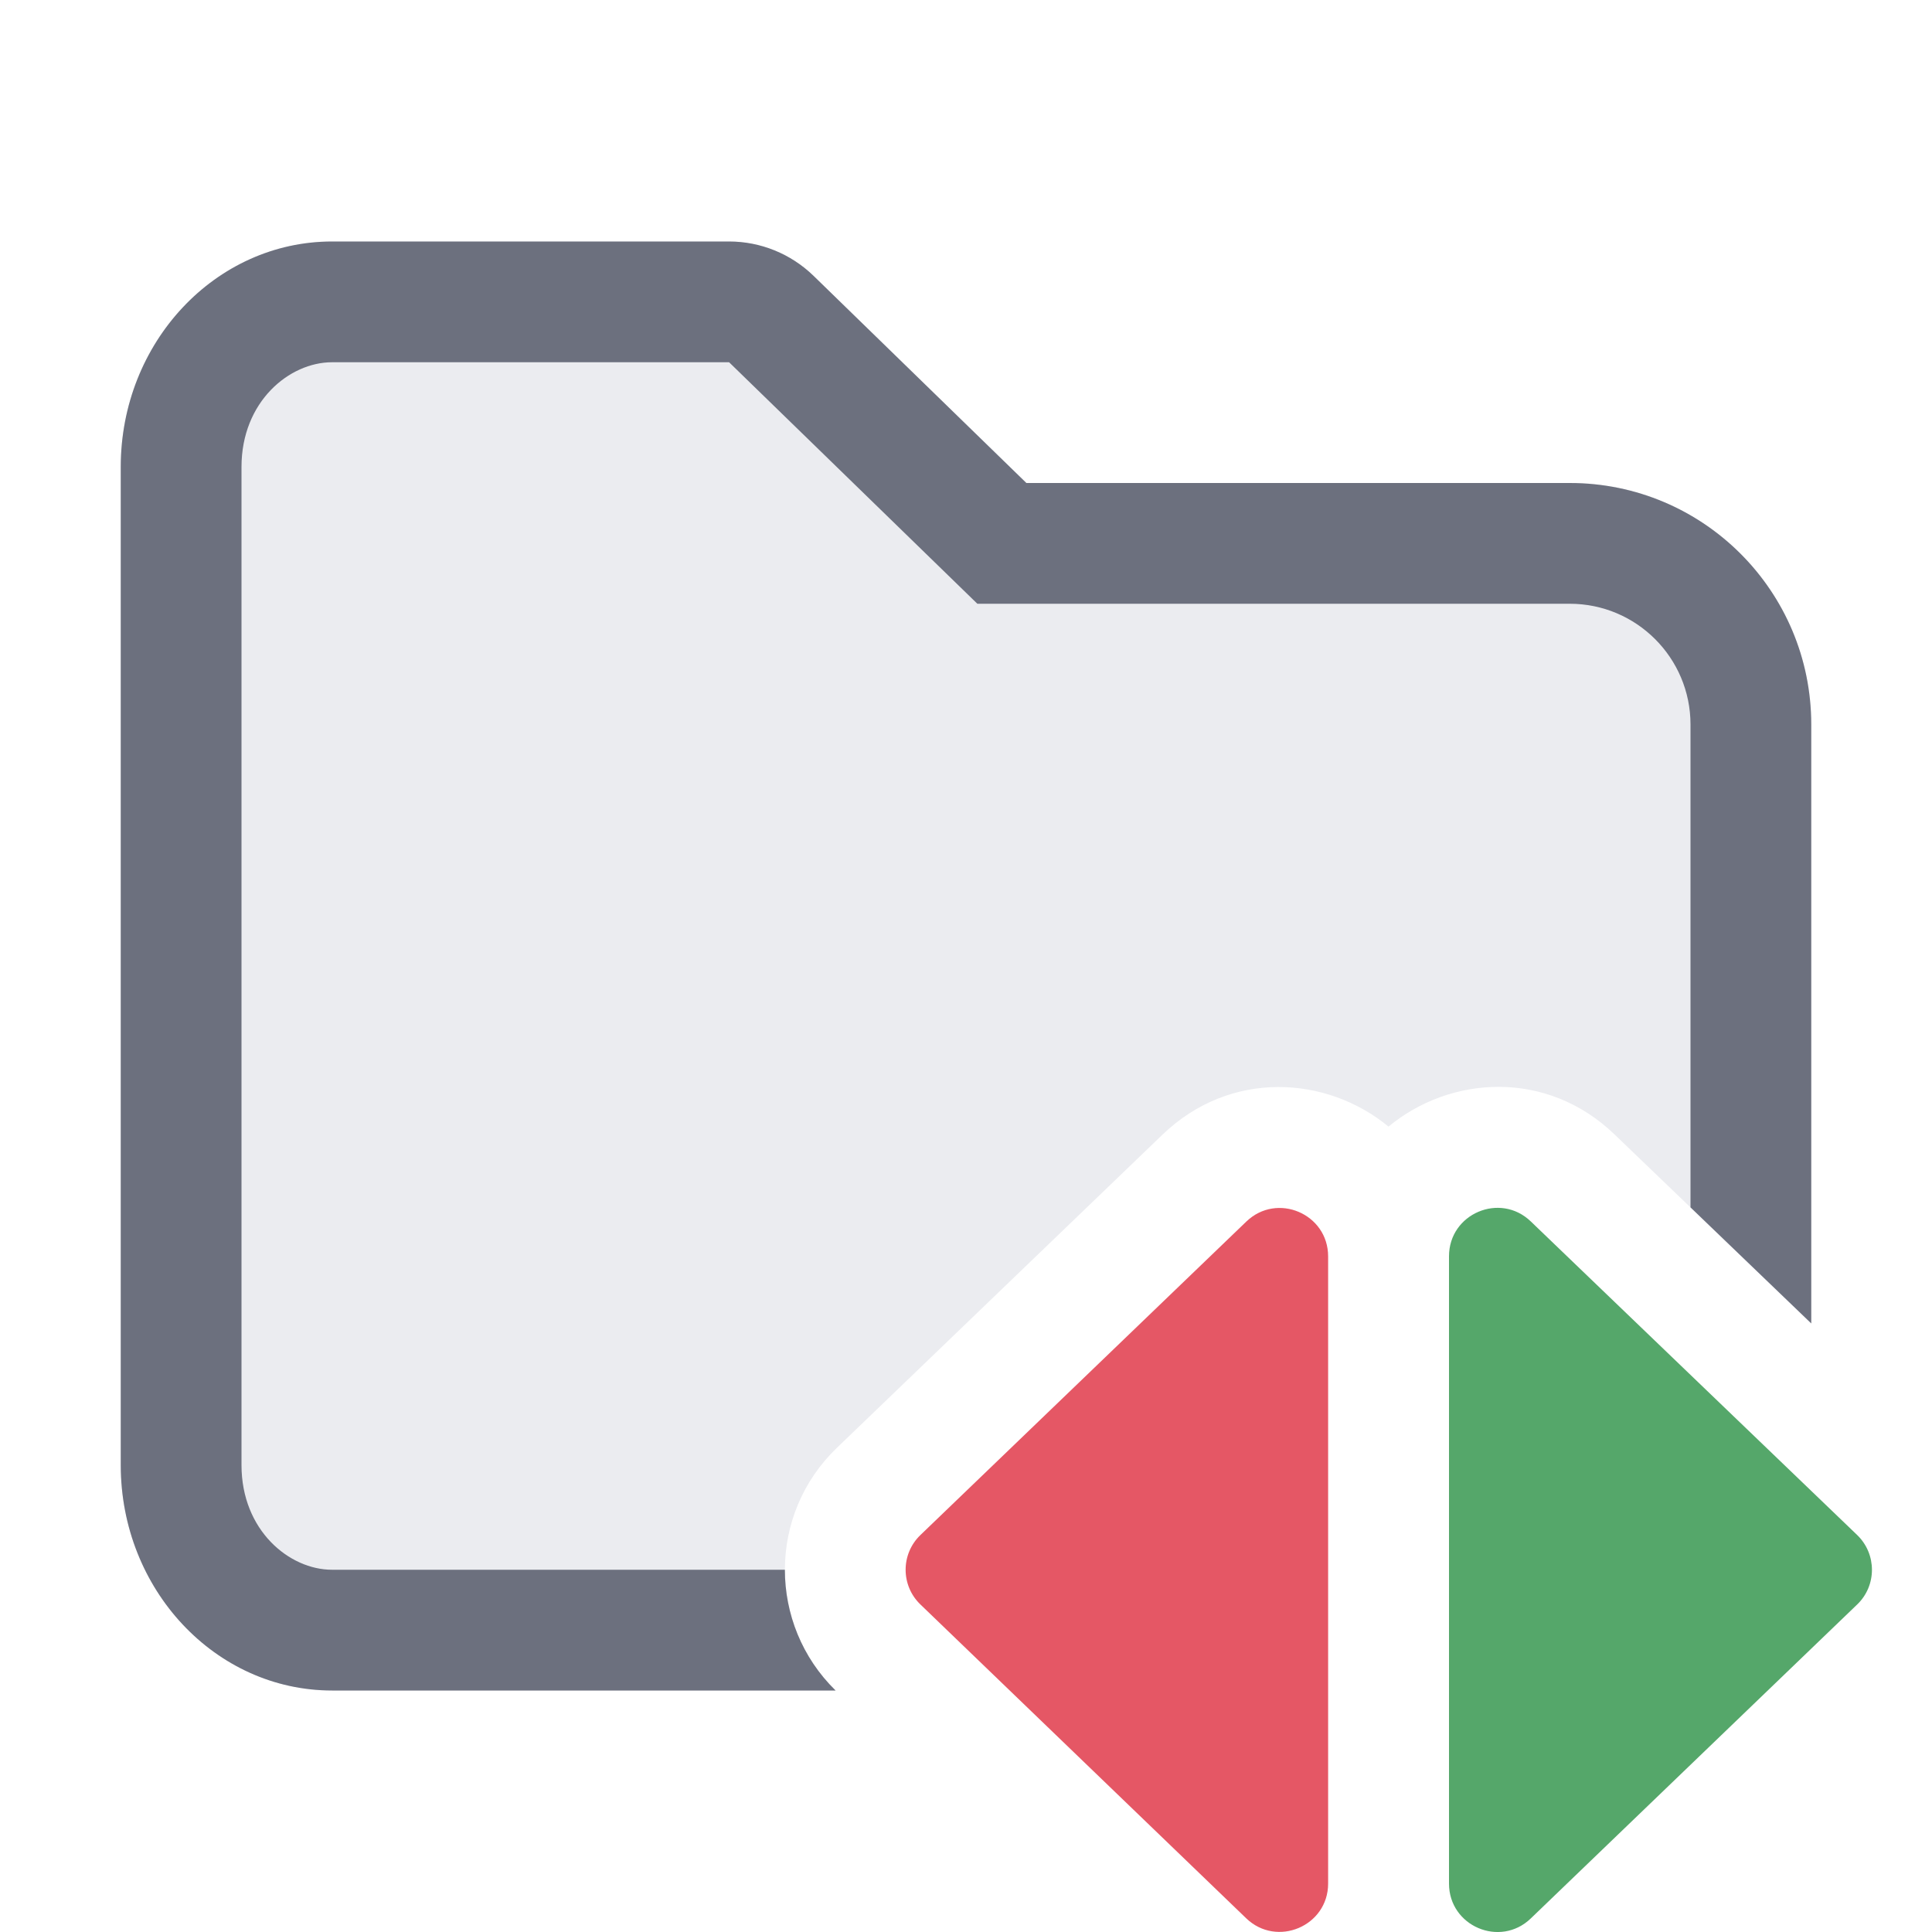
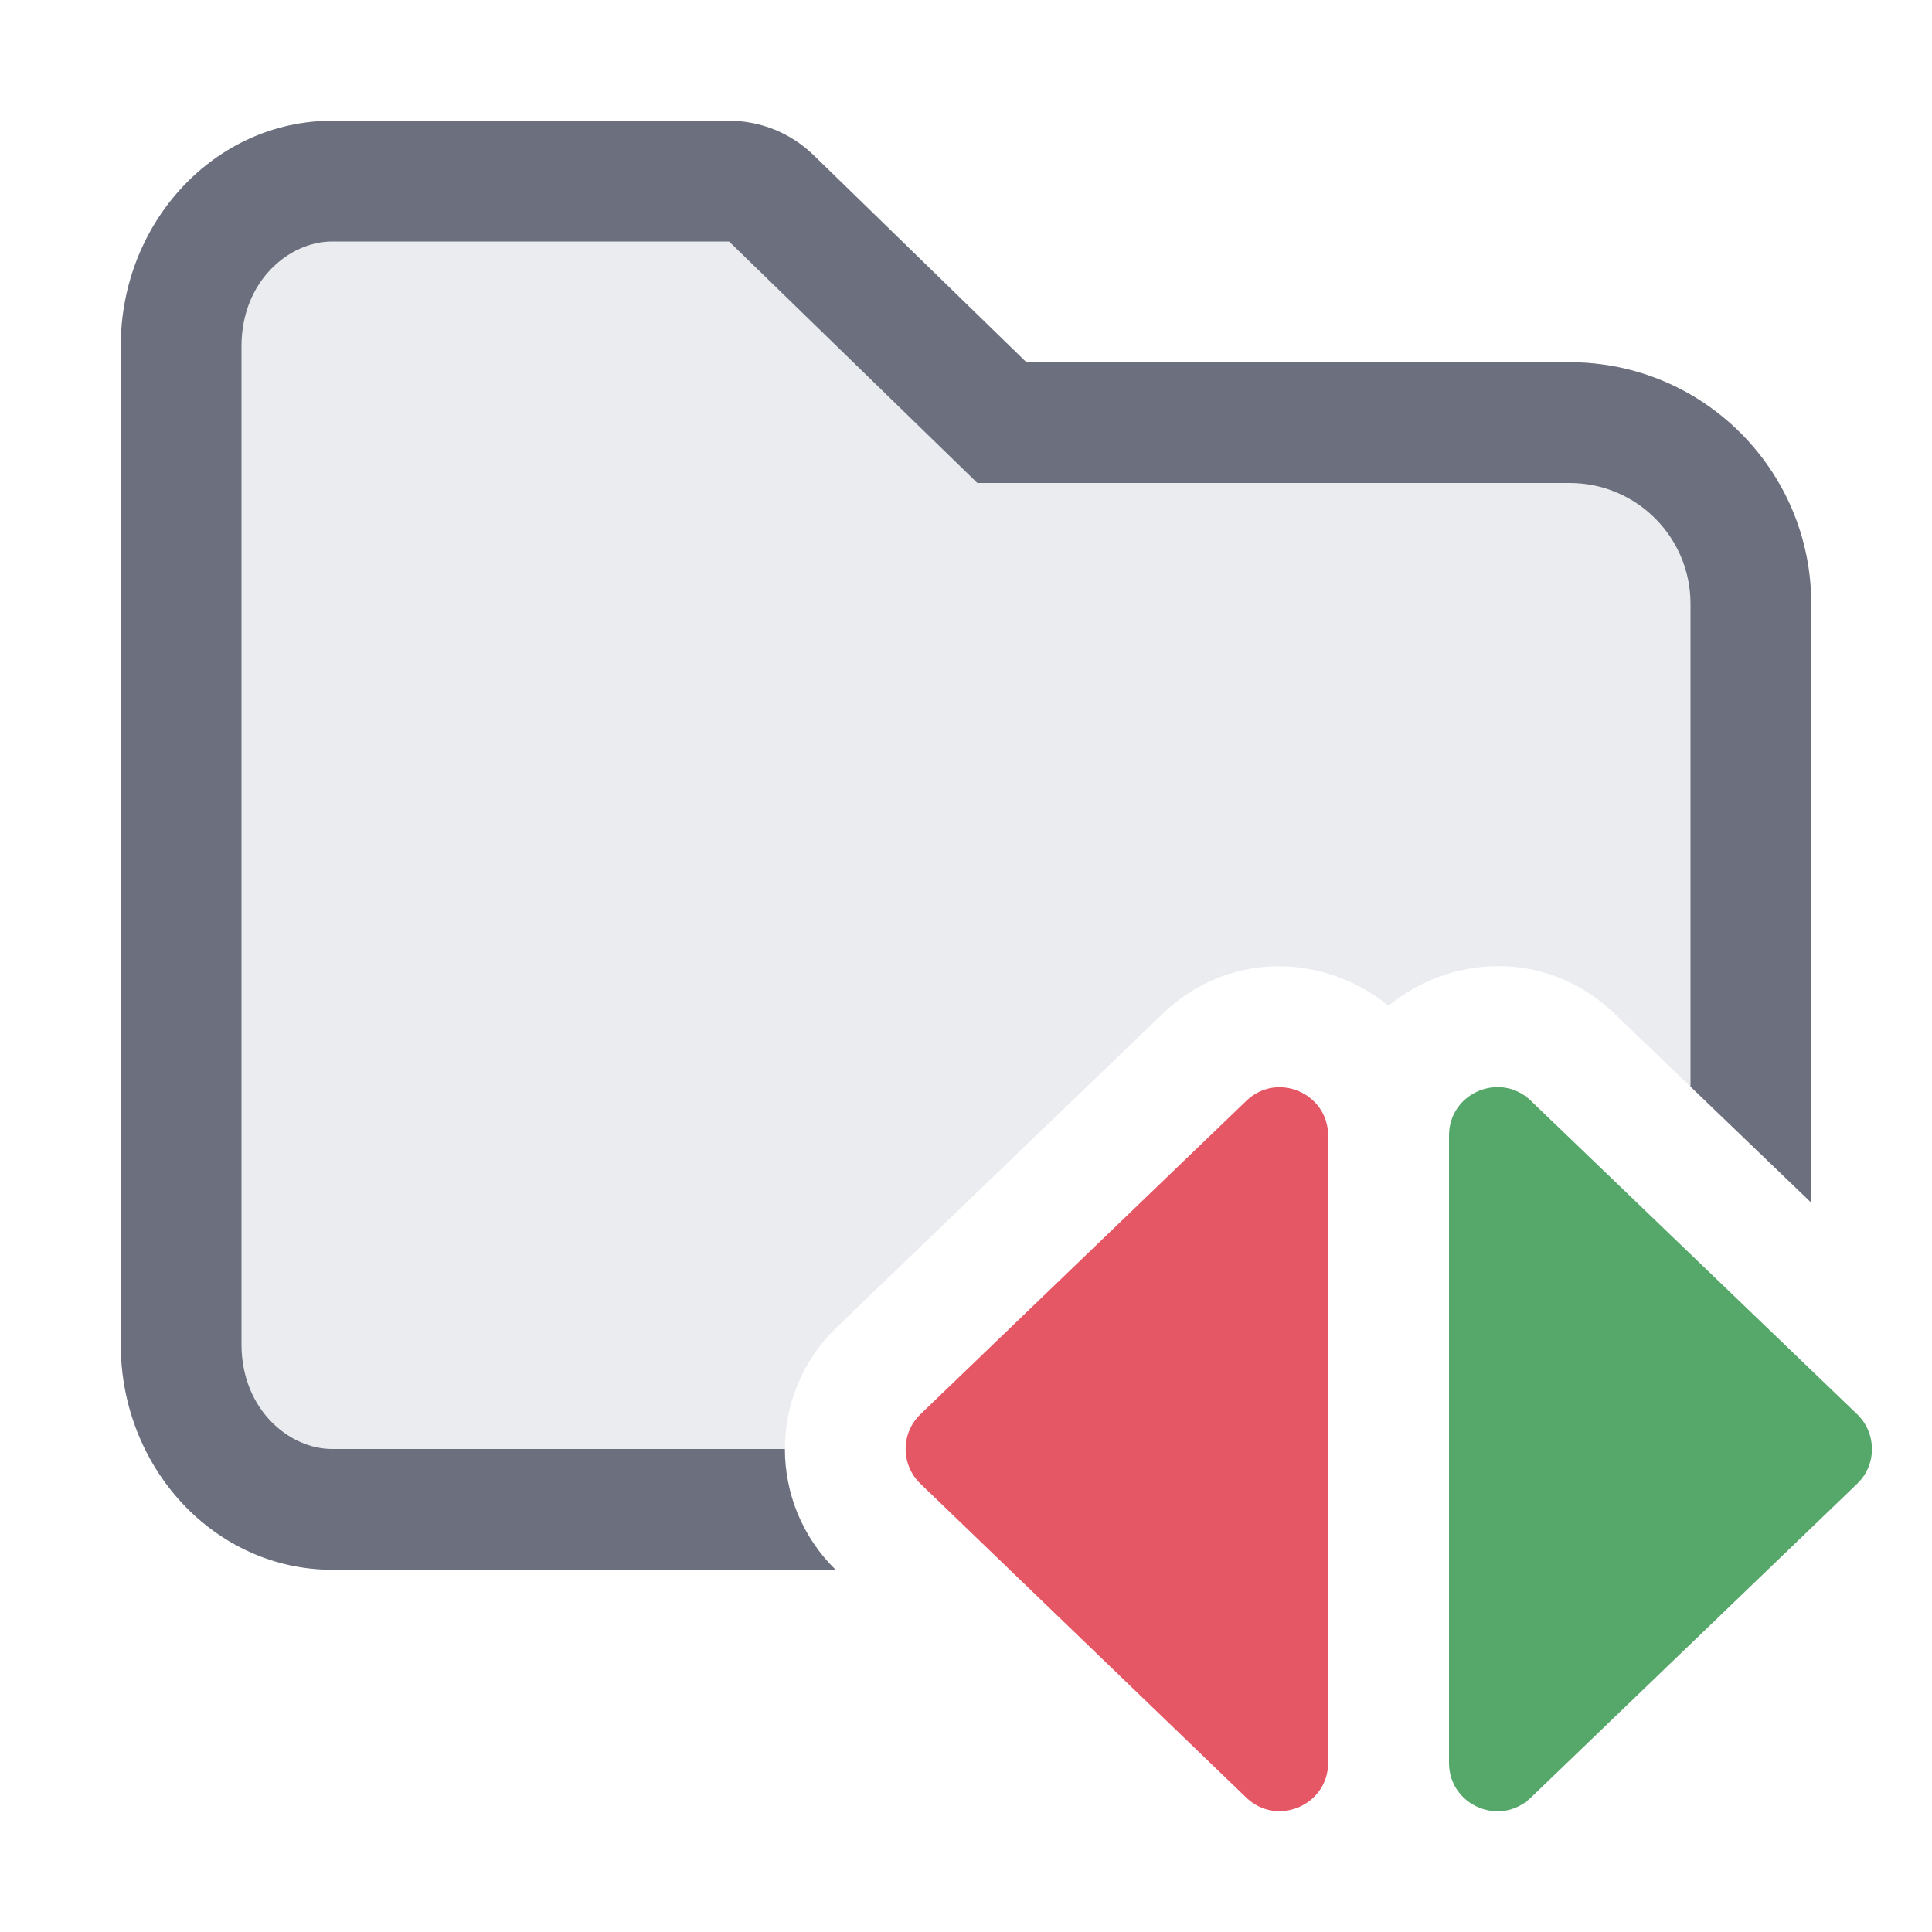
<svg xmlns="http://www.w3.org/2000/svg" width="16" height="16" viewBox="0 0 16 16" fill="none">
-   <path fill-rule="evenodd" clip-rule="evenodd" d="M15.38 12.712C15.543 12.869 15.544 13.131 15.38 13.288L12.677 15.888C12.423 16.132 12 15.952 12 15.599L12 10.404C12 10.051 12.423 9.871 12.677 10.115L15.38 12.712Z" fill="#55A76A" />
-   <path fill-rule="evenodd" clip-rule="evenodd" d="M7.623 13.288C7.459 13.131 7.459 12.869 7.623 12.712L10.322 10.116C10.576 9.872 10.999 10.052 10.999 10.405V15.599C10.999 15.951 10.575 16.131 10.321 15.887L7.623 13.288Z" fill="#E55765" />
-   <path d="M1 3.867C1 2.836 1.784 2 2.75 2H6.038C6.299 2 6.549 2.102 6.736 2.283L8.5 4L13 4C14.105 4 15 4.895 15 6V10.96L13.37 9.394C12.808 8.854 12.01 8.907 11.499 9.33C10.987 8.908 10.19 8.856 9.628 9.396L6.93 11.991C6.36 12.539 6.357 13.448 6.92 14H2.75C1.784 14 1 13.164 1 12.133V3.867Z" fill="#EBECF0" />
-   <path d="M6.038 3L8.094 5H13C13.552 5 14 5.448 14 6V9.999L15 10.96V6C15 4.895 14.105 4 13 4L8.5 4L6.736 2.283C6.549 2.102 6.299 2 6.038 2H2.75C1.784 2 1 2.836 1 3.867V12.133C1 13.164 1.784 14 2.75 14H6.92C6.64 13.726 6.5 13.363 6.5 13H2.75C2.396 13 2 12.674 2 12.133V3.867C2 3.326 2.396 3 2.75 3H6.038Z" fill="#6C707E" />
+   <path fill-rule="evenodd" clip-rule="evenodd" d="M15.38 11.712C15.543 11.869 15.544 12.131 15.38 12.288L12.677 14.888C12.423 15.132 12 14.952 12 14.599V9.404C12 9.051 12.423 8.871 12.677 9.115L15.38 11.712Z" fill="#55A76A" />
+   <path fill-rule="evenodd" clip-rule="evenodd" d="M7.623 12.288C7.459 12.131 7.459 11.869 7.623 11.712L10.322 9.116C10.576 8.872 10.999 9.052 10.999 9.405V14.599C10.999 14.951 10.575 15.131 10.321 14.887L7.623 12.288Z" fill="#E55765" />
+   <path d="M1 2.867C1 1.836 1.784 1 2.75 1H6.038C6.299 1 6.549 1.102 6.736 1.283L8.5 3H13C14.105 3 15 3.895 15 5V9.96L13.37 8.394C12.808 7.854 12.01 7.907 11.499 8.33C10.987 7.908 10.19 7.856 9.628 8.396L6.93 10.991C6.36 11.539 6.357 12.448 6.92 13H2.75C1.784 13 1 12.164 1 11.133V2.867Z" fill="#EBECF0" />
+   <path d="M6.038 2L8.094 4H13C13.552 4 14 4.448 14 5V8.999L15 9.96V5C15 3.895 14.105 3 13 3H8.5L6.736 1.283C6.549 1.102 6.299 1 6.038 1H2.75C1.784 1 1 1.836 1 2.867V11.133C1 12.164 1.784 13 2.75 13H6.92C6.64 12.726 6.5 12.363 6.5 12H2.75C2.396 12 2 11.674 2 11.133V2.867C2 2.326 2.396 2 2.75 2H6.038Z" fill="#6C707E" />
</svg>
